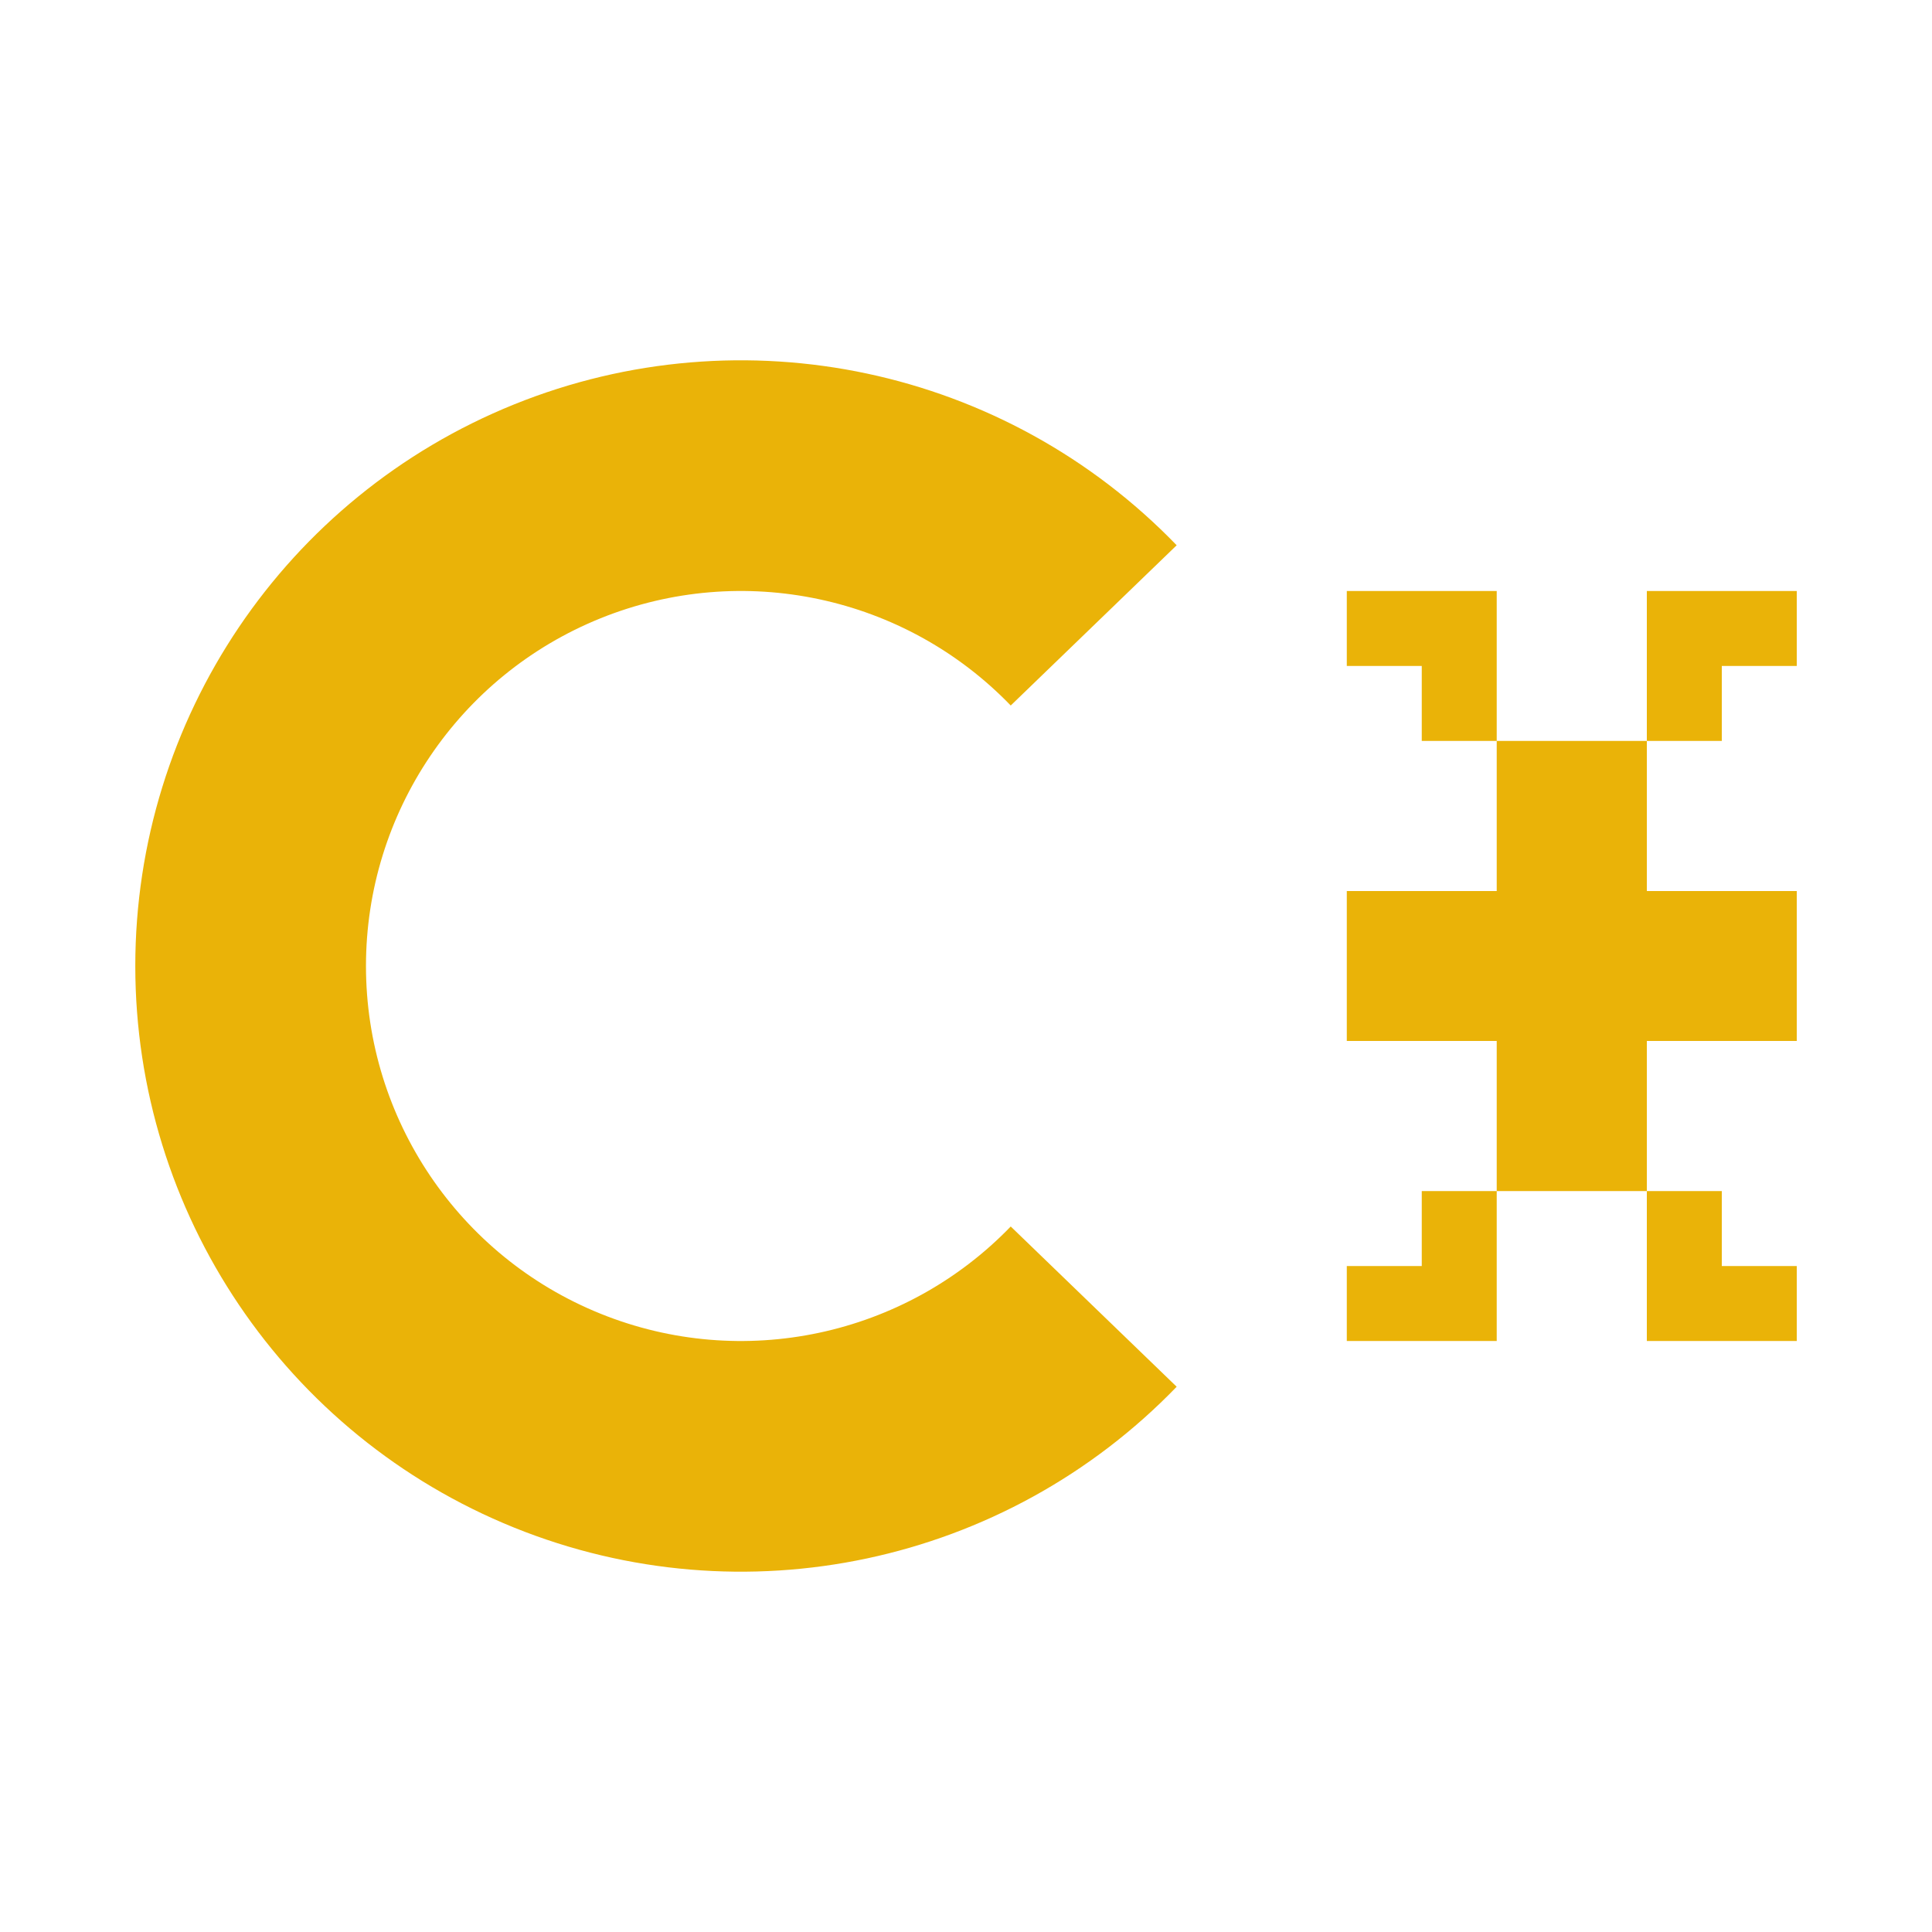
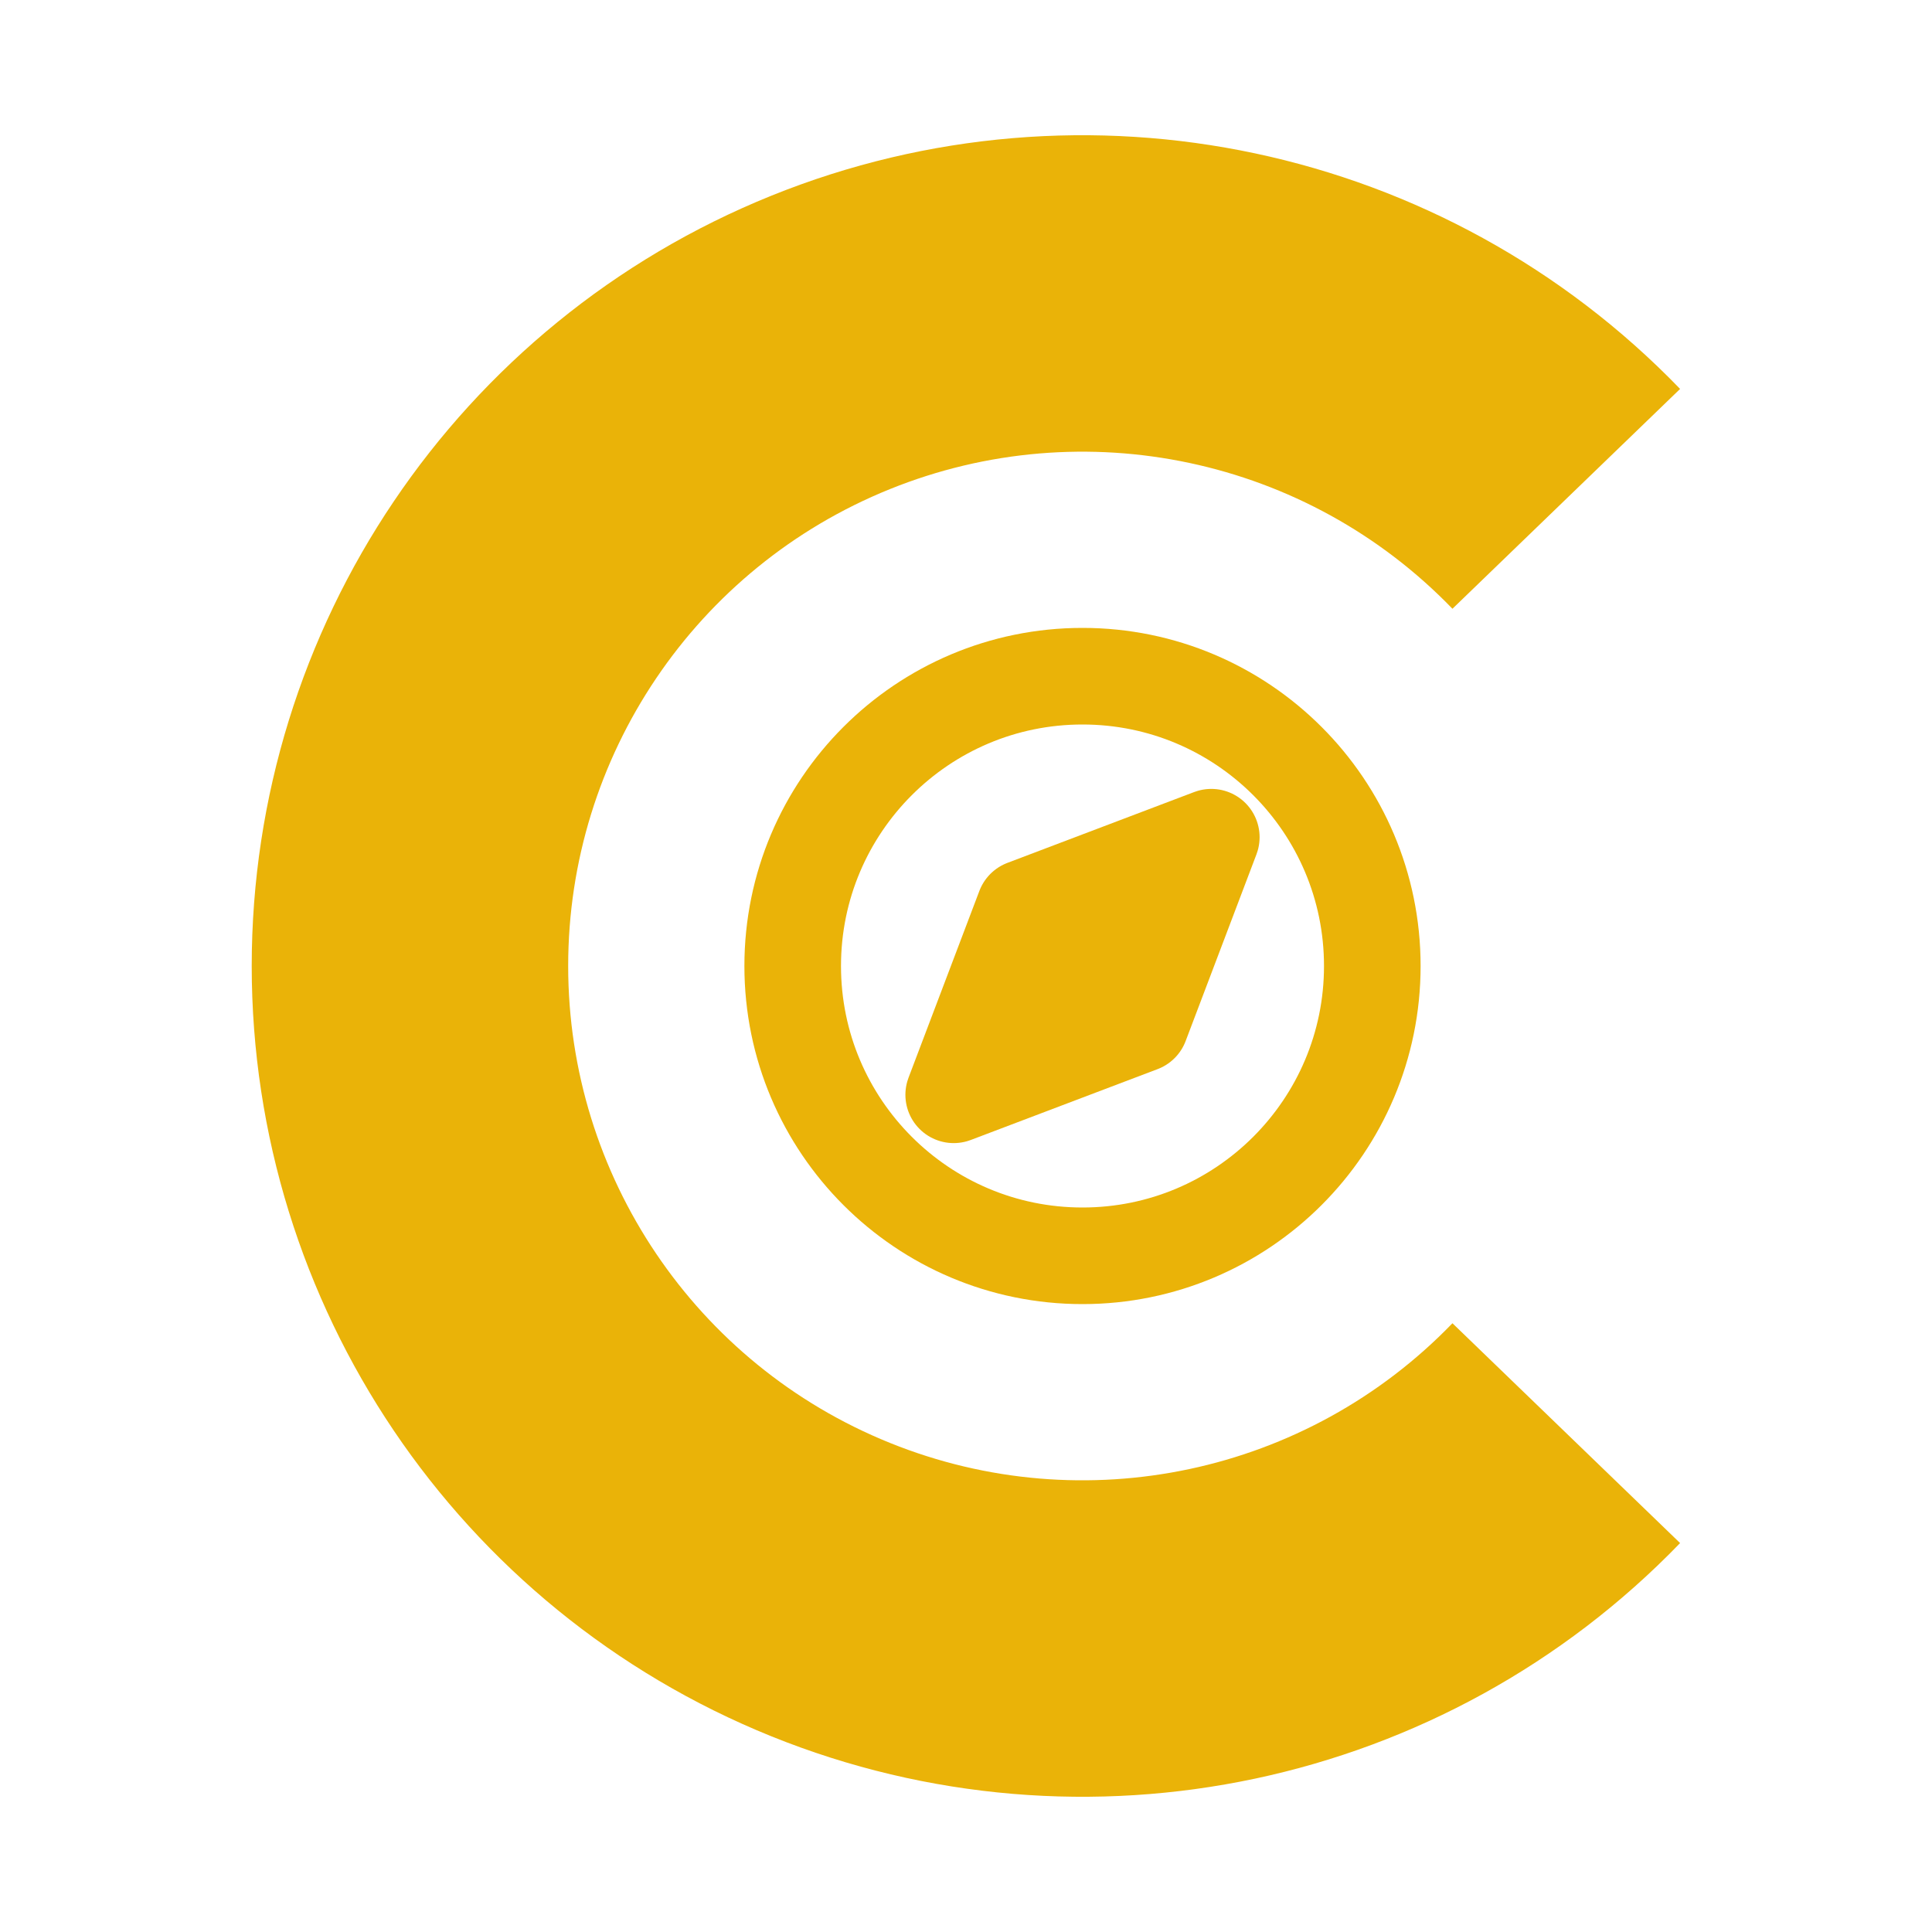
<svg xmlns="http://www.w3.org/2000/svg" viewBox="0 0 100 100" width="512" height="512" role="img" aria-label="Carino Compass">
-   <path d="M 56.61 32.37 A 25.38 25.38 0 1 0 56.61 67.63" fill="none" stroke="#eab308" stroke-width="11.94" stroke-linecap="butt" />
-   <path d="M 69.71 30.59 H 73.59 V 34.47 H 69.71 Z M 73.59 30.59 H 77.47 V 34.47 H 73.59 Z M 85.24 30.59 H 89.12 V 34.47 H 85.24 Z M 89.12 30.59 H 93.00 V 34.47 H 89.12 Z M 73.59 34.47 H 77.47 V 38.35 H 73.59 Z M 85.24 34.47 H 89.12 V 38.35 H 85.24 Z M 77.47 38.35 H 81.35 V 42.24 H 77.47 Z M 81.35 38.35 H 85.24 V 42.24 H 81.35 Z M 77.47 42.24 H 81.35 V 46.12 H 77.47 Z M 81.35 42.24 H 85.24 V 46.12 H 81.35 Z M 69.71 46.12 H 73.59 V 50.00 H 69.71 Z M 73.59 46.12 H 77.47 V 50.00 H 73.59 Z M 77.47 46.12 H 81.35 V 50.00 H 77.47 Z M 81.35 46.12 H 85.24 V 50.00 H 81.35 Z M 85.24 46.12 H 89.12 V 50.00 H 85.24 Z M 89.12 46.12 H 93.00 V 50.00 H 89.12 Z M 69.71 50.00 H 73.59 V 53.88 H 69.71 Z M 73.59 50.00 H 77.47 V 53.88 H 73.59 Z M 77.47 50.00 H 81.35 V 53.88 H 77.47 Z M 81.35 50.00 H 85.24 V 53.88 H 81.35 Z M 85.24 50.00 H 89.12 V 53.88 H 85.24 Z M 89.12 50.00 H 93.00 V 53.88 H 89.12 Z M 77.47 53.88 H 81.35 V 57.76 H 77.47 Z M 81.35 53.88 H 85.24 V 57.76 H 81.35 Z M 77.47 57.76 H 81.35 V 61.65 H 77.47 Z M 81.35 57.76 H 85.24 V 61.65 H 81.35 Z M 73.59 61.65 H 77.47 V 65.53 H 73.59 Z M 85.24 61.65 H 89.12 V 65.53 H 85.24 Z M 69.71 65.53 H 73.59 V 69.41 H 69.71 Z M 73.59 65.53 H 77.47 V 69.41 H 73.59 Z M 85.24 65.53 H 89.12 V 69.41 H 85.24 Z M 89.12 65.53 H 93.00 V 69.41 H 89.12 Z" fill="#eab308" />
+   <path d="M 81.07 25.82 A 34.81 34.81 0 1 0 81.07 74.18" fill="none" stroke="#eab308" stroke-width="16.38" stroke-linecap="butt" />
+   <g transform="translate(36.030 30.000) scale(1.66667)" fill="none" stroke="#eab308" stroke-width="3.0" stroke-linecap="round" stroke-linejoin="round">
+     <circle cx="12" cy="12" r="9" />
+     <path d="M16 8l-2.2 5.8L8 16l2.2-5.8z" fill="#eab308" />
+   </g>
</svg>
